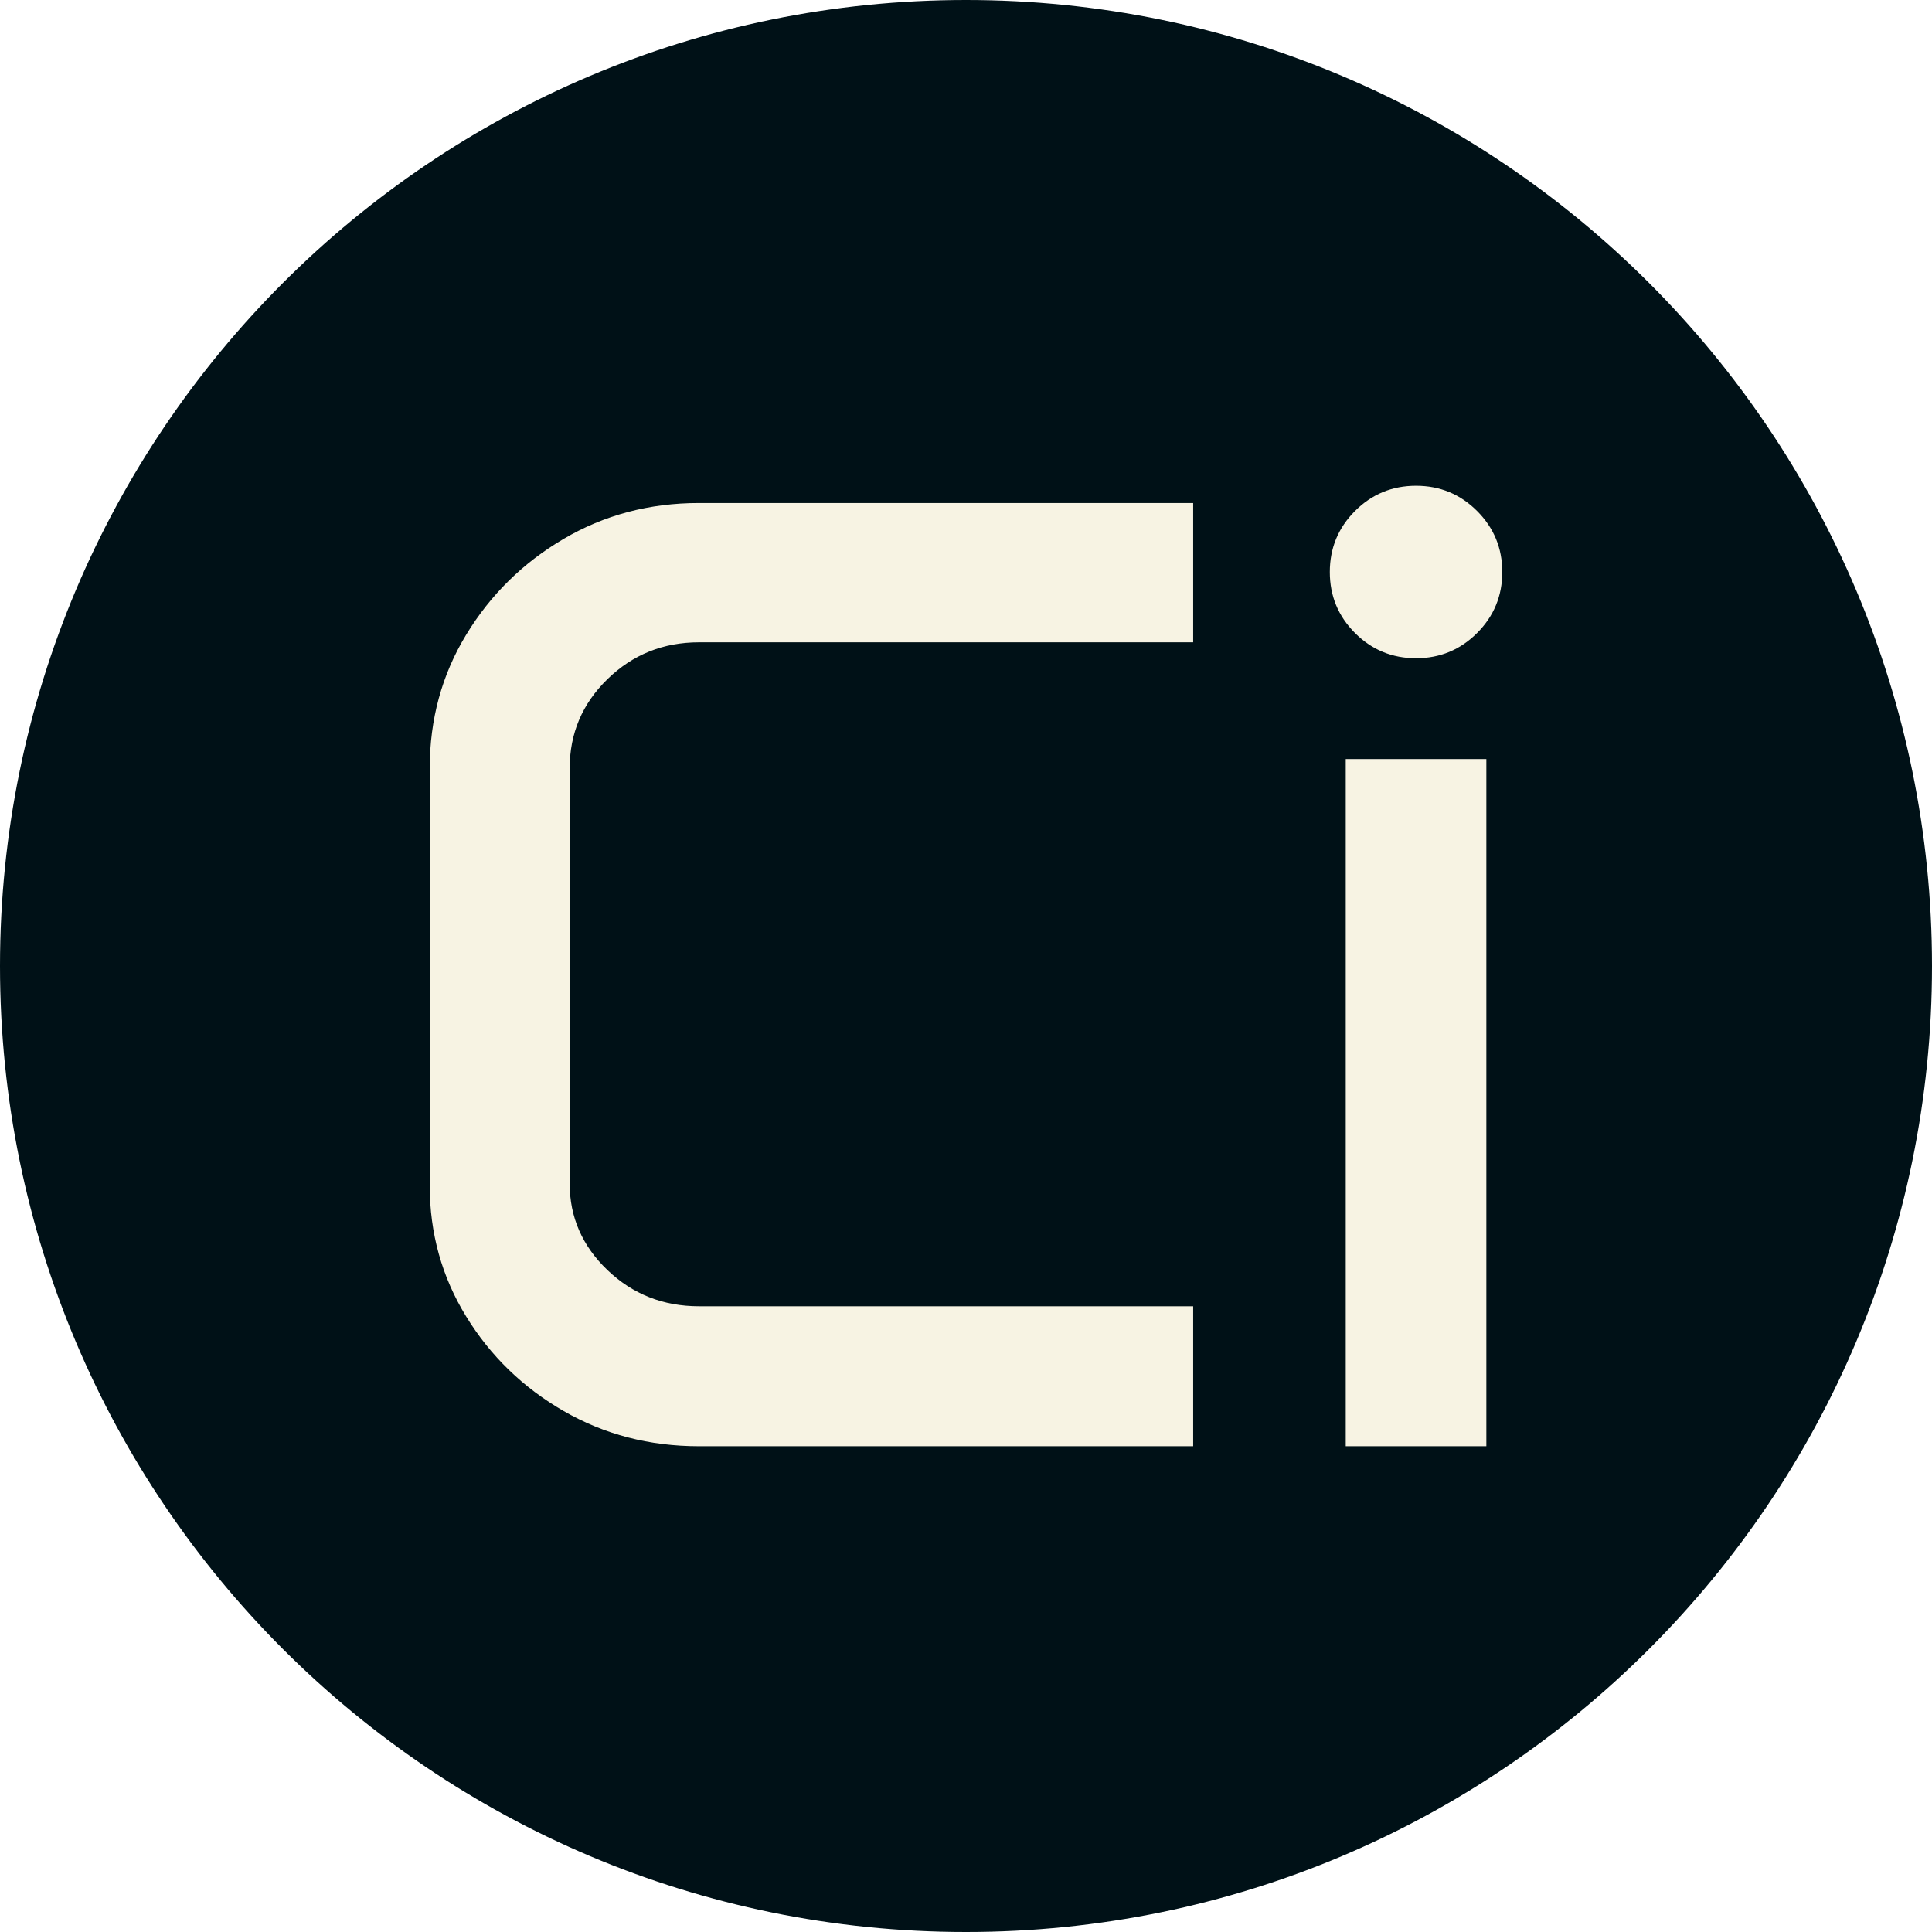
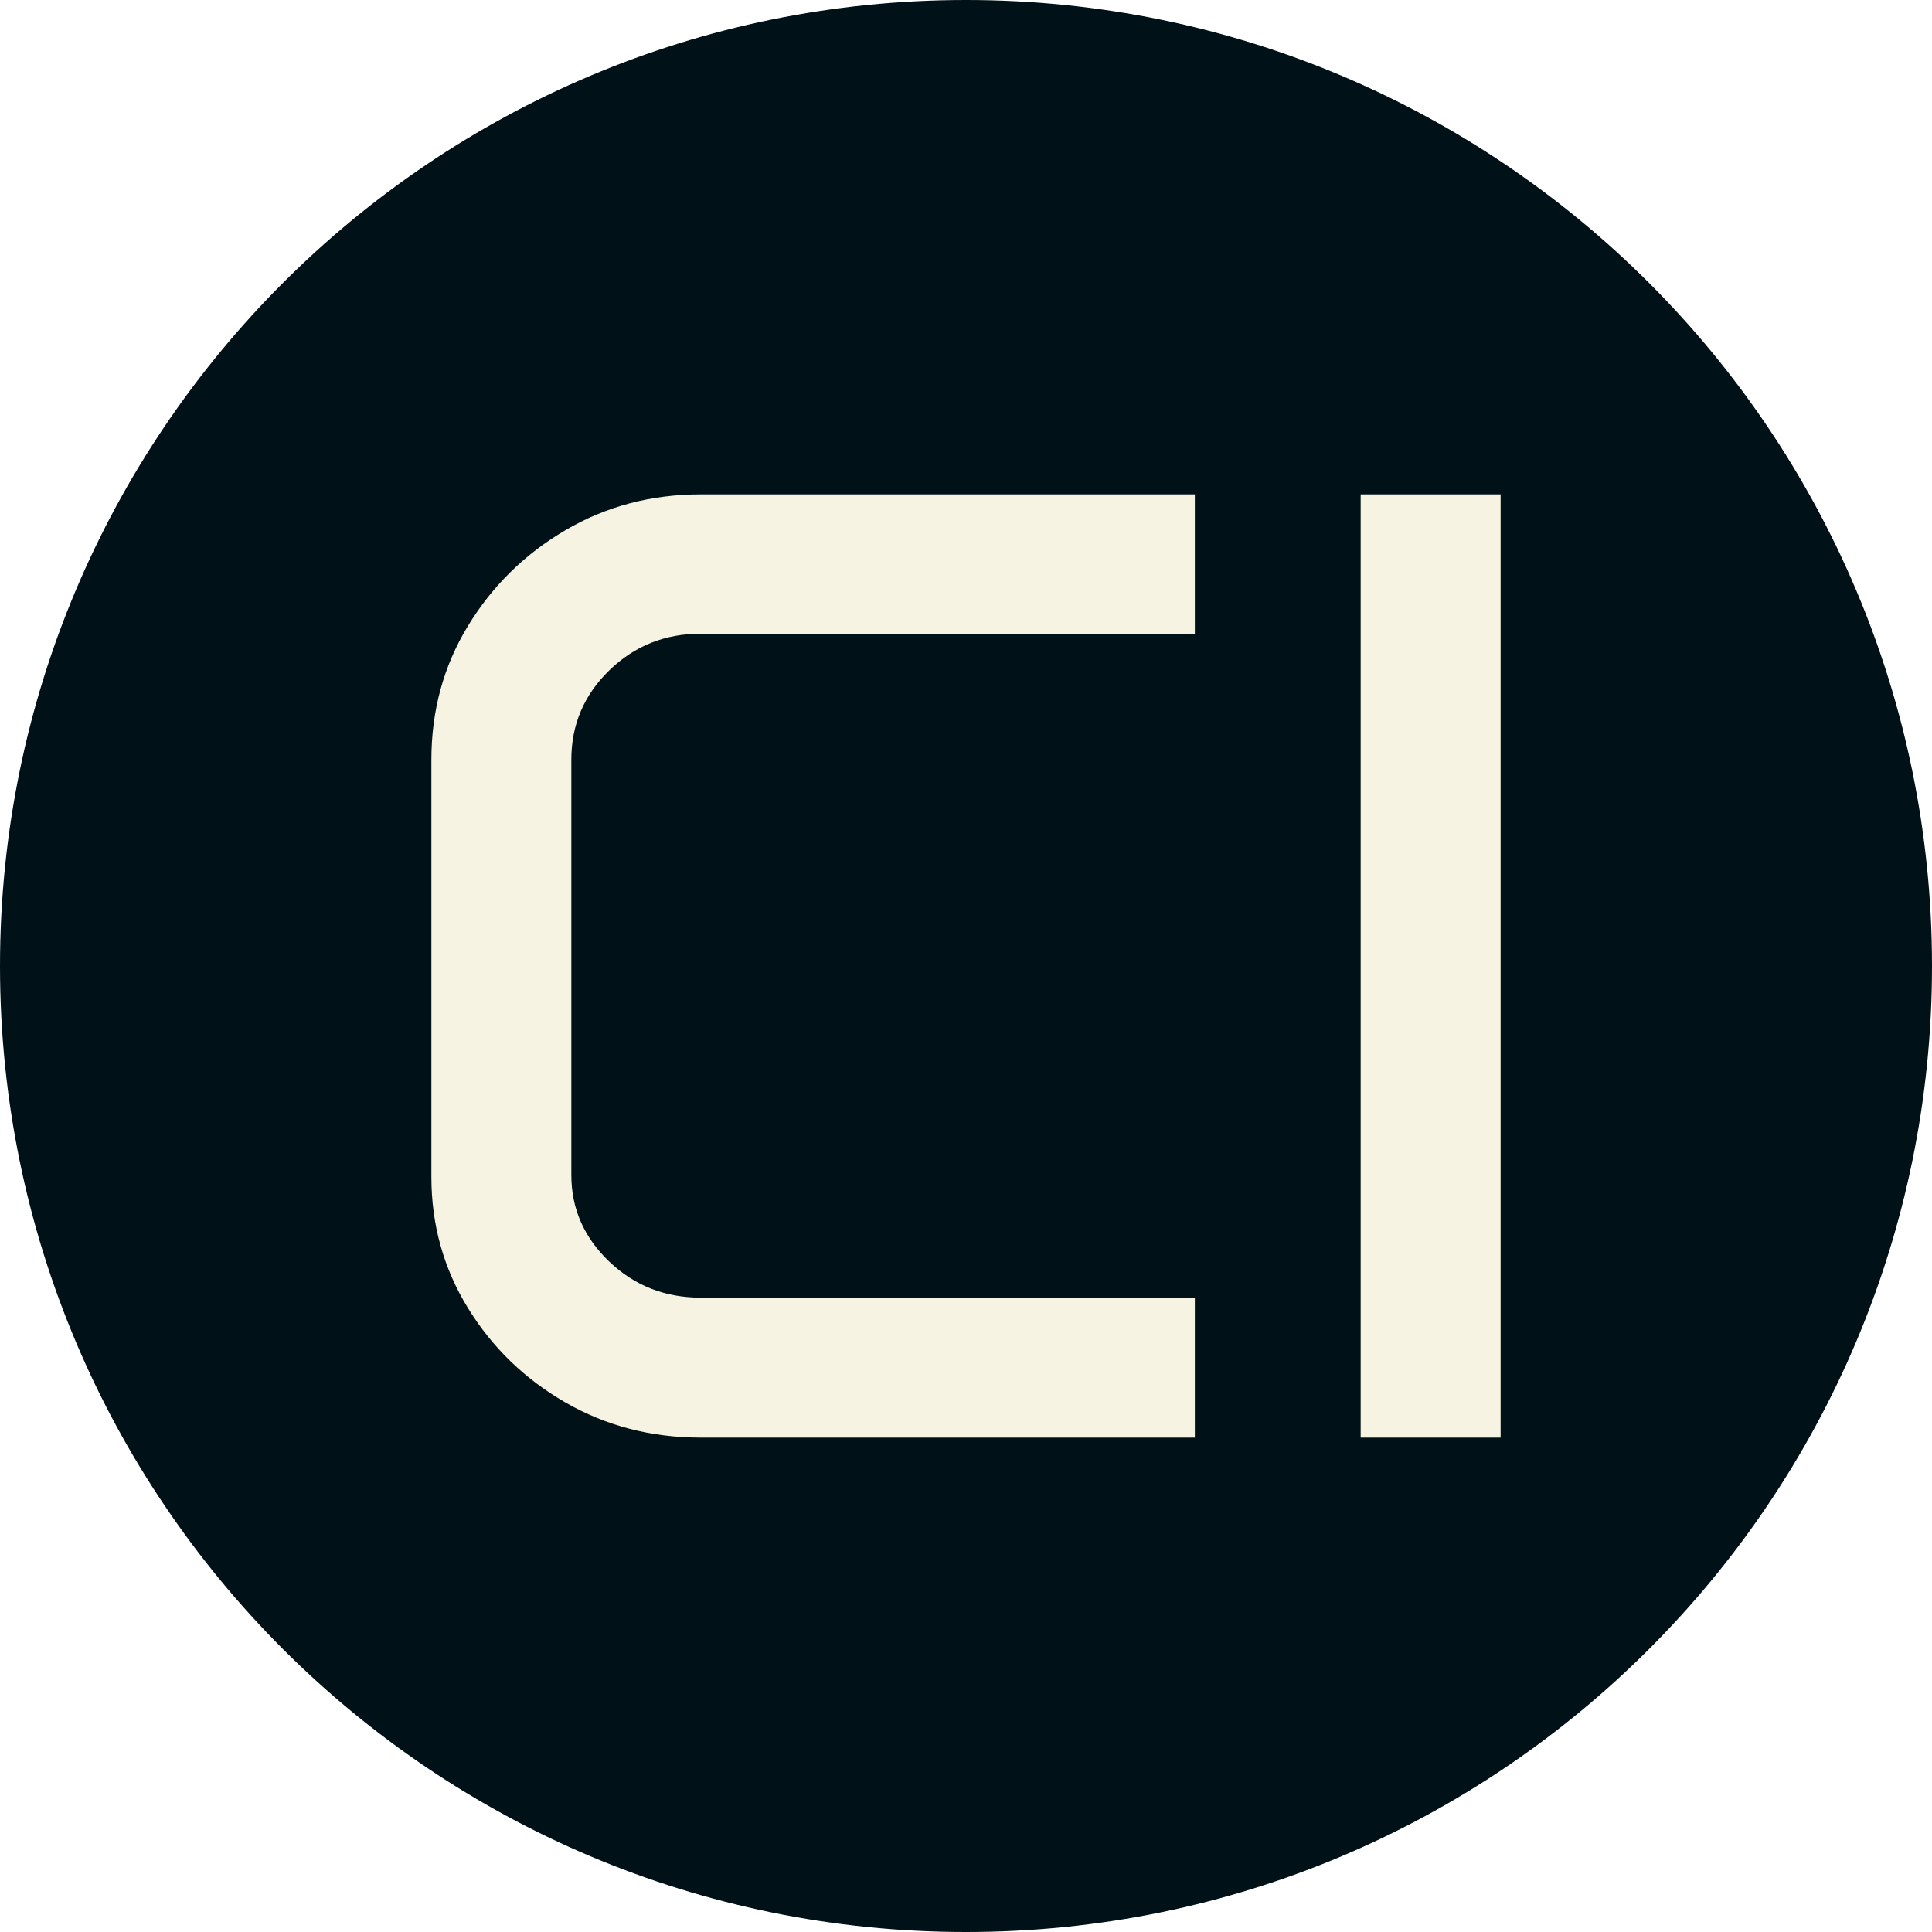
<svg xmlns="http://www.w3.org/2000/svg" viewBox="0 0 512 512">
  <circle cx="256" cy="256" r="256" fill="#001117" />
-   <path d="M21.094-69.082L21.094-179.648Q21.094-199.160 30.762-215.068Q40.430-230.977 56.602-240.469Q72.773-249.961 92.461-249.961L92.461-249.961L223.418-249.961L223.418-213.047L92.461-213.047Q78.223-213.047 68.203-203.291Q58.184-193.535 58.184-179.648L58.184-179.648L58.184-69.609Q58.184-56.250 68.203-46.670Q78.223-37.090 92.461-37.090L92.461-37.090L223.418-37.090L223.418 0L92.461 0Q72.773 0 56.602-9.316Q40.430-18.633 30.762-34.365Q21.094-50.098 21.094-69.082L21.094-69.082ZM259.629-231.680L259.629-231.680Q259.629-241.172 266.309-247.852Q272.988-254.531 282.480-254.531L282.480-254.531Q291.973-254.531 298.652-247.852Q305.332-241.172 305.332-231.680L305.332-231.680Q305.332-222.188 298.652-215.508Q291.973-208.828 282.480-208.828L282.480-208.828Q272.988-208.828 266.309-215.508Q259.629-222.188 259.629-231.680ZM263.848 0L263.848-182.109L301.113-182.109L301.113 0L263.848 0Z" fill="#f7f3e3" transform="translate(92.787, 383.2655)" />
+   <path d="M21.094-69.082L21.094-179.648Q21.094-199.160 30.762-215.068Q40.430-230.977 56.602-240.469Q72.773-249.961 92.461-249.961L92.461-249.961L223.418-249.961L223.418-213.047L92.461-213.047Q78.223-213.047 68.203-203.291Q58.184-193.535 58.184-179.648L58.184-179.648L58.184-69.609Q58.184-56.250 68.203-46.670Q78.223-37.090 92.461-37.090L92.461-37.090L223.418-37.090L223.418 0L92.461 0Q72.773 0 56.602-9.316Q40.430-18.633 30.762-34.365Q21.094-50.098 21.094-69.082L21.094-69.082ZM267.363 0L267.363-249.961L304.453-249.961L304.453 0L267.363 0Z" fill="#f7f3e3" transform="translate(93.2265, 380.9805)" />
</svg>
